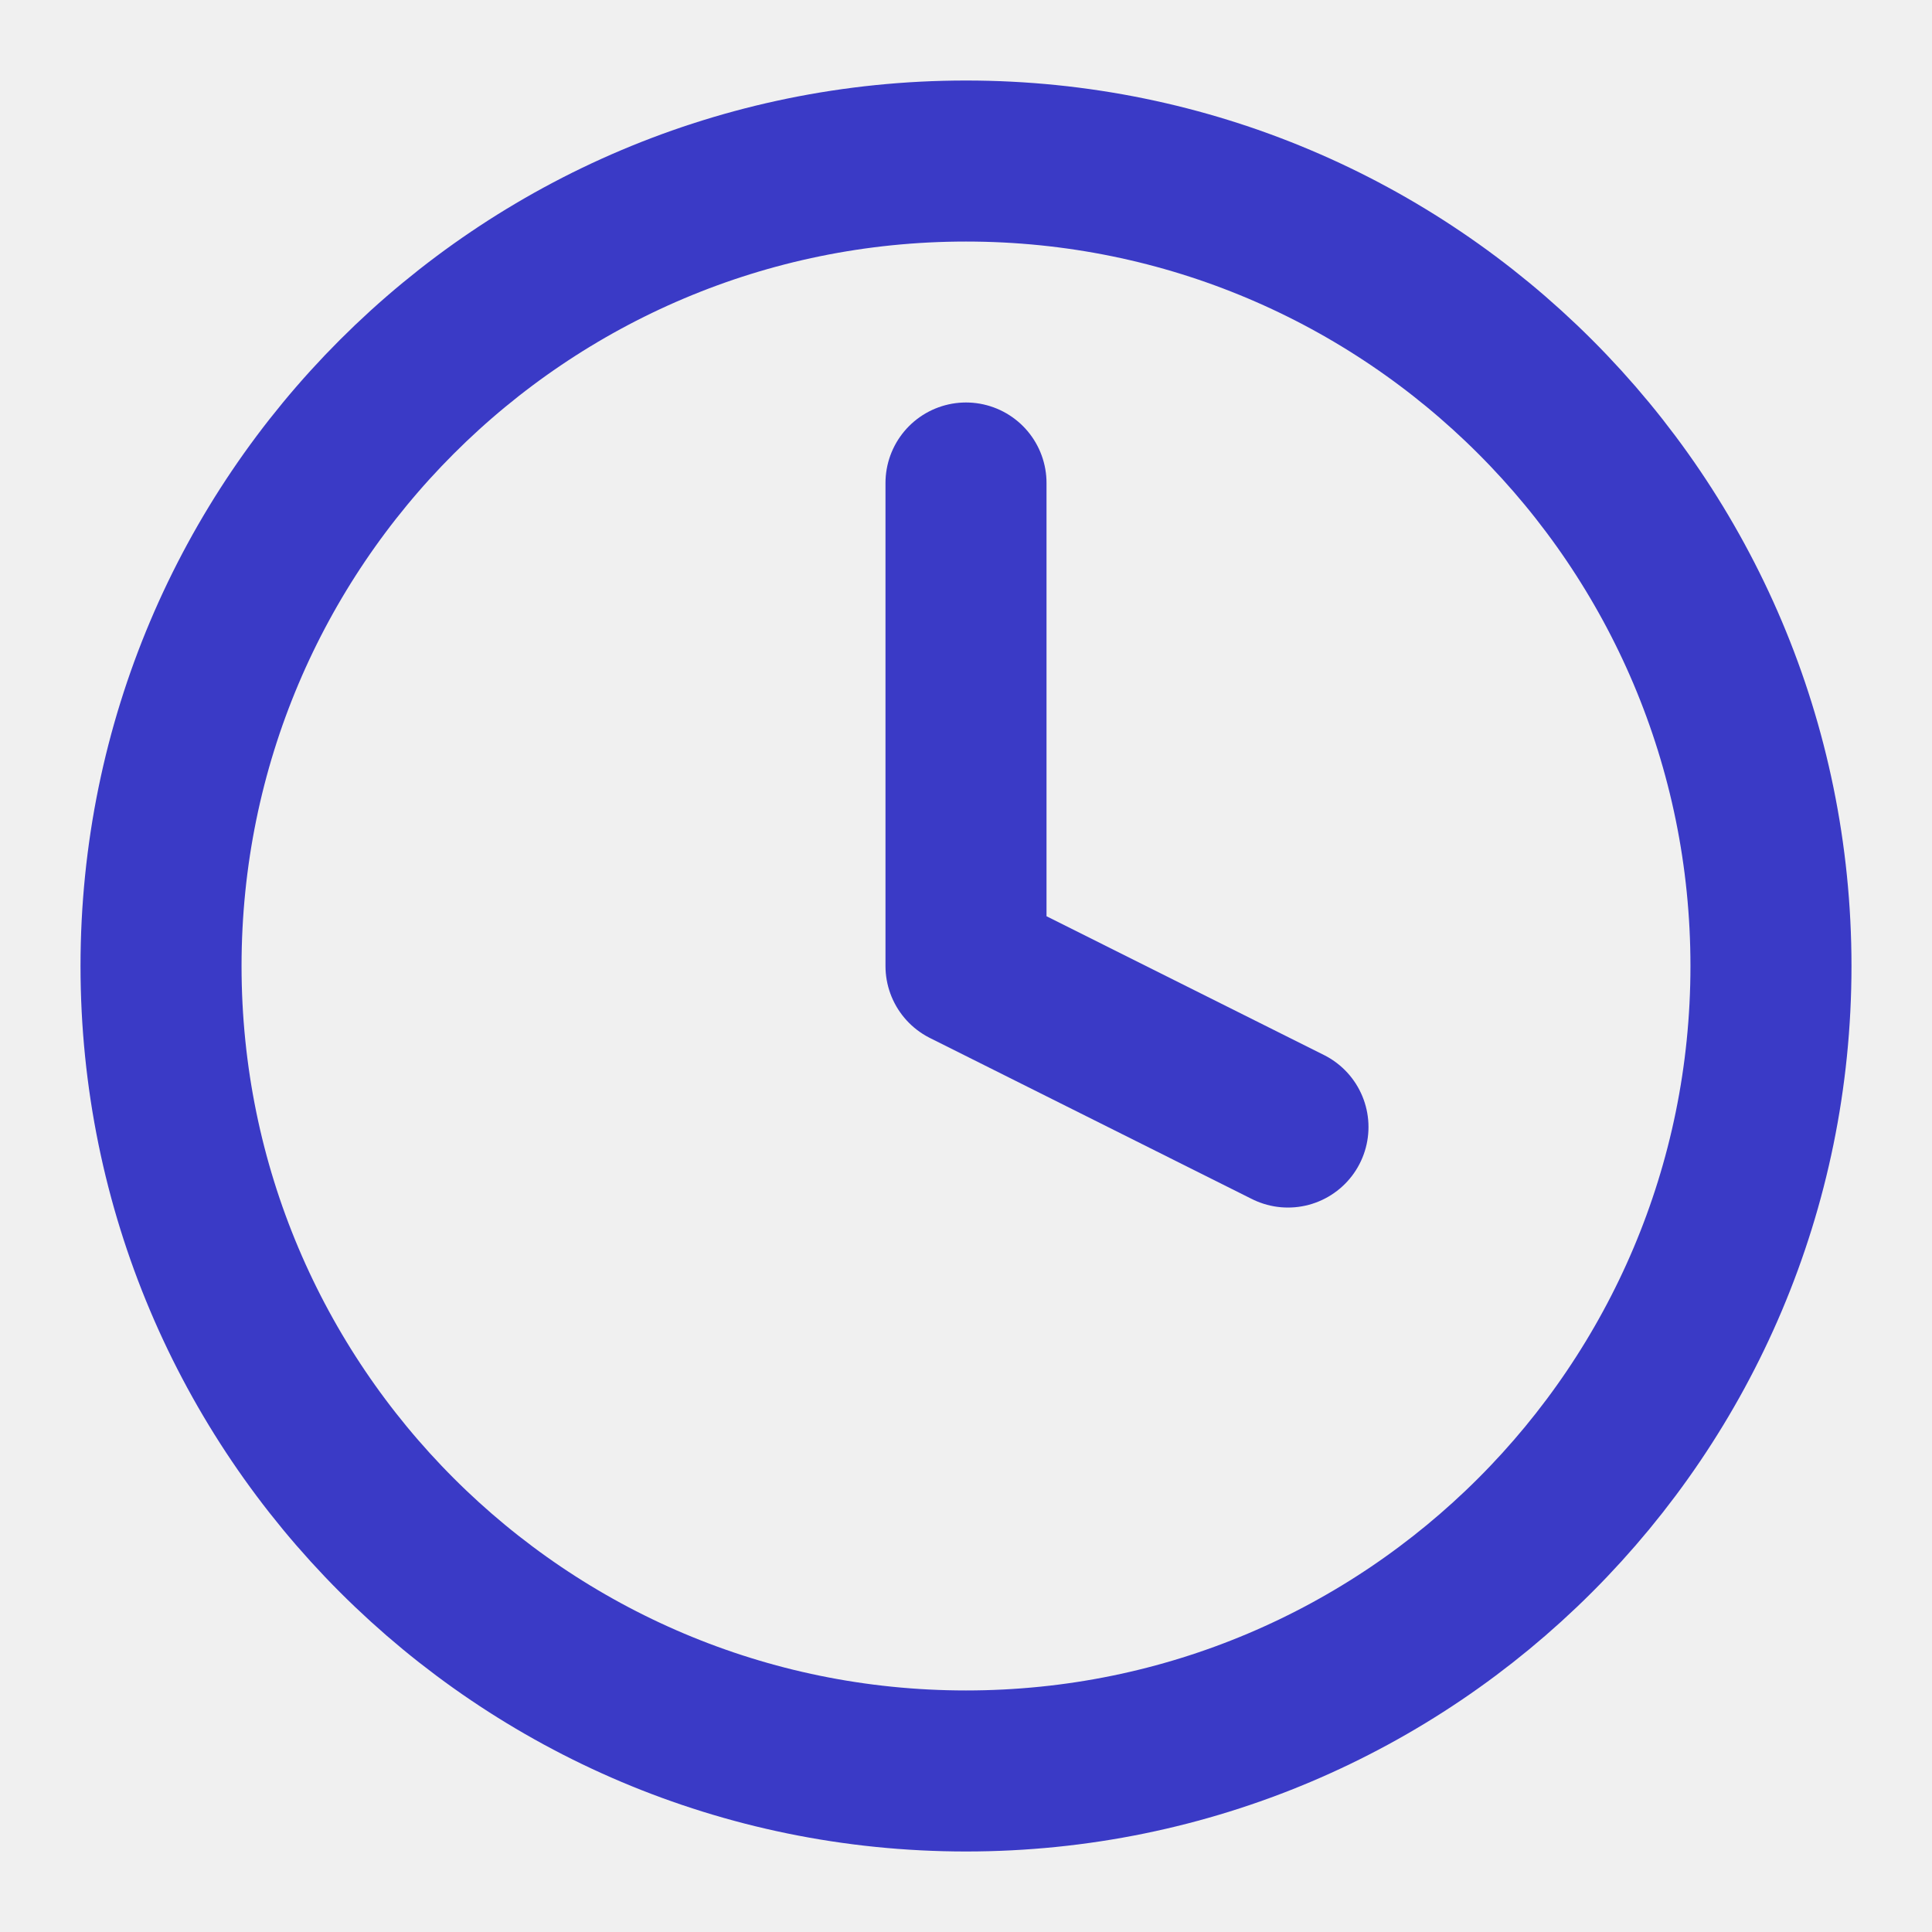
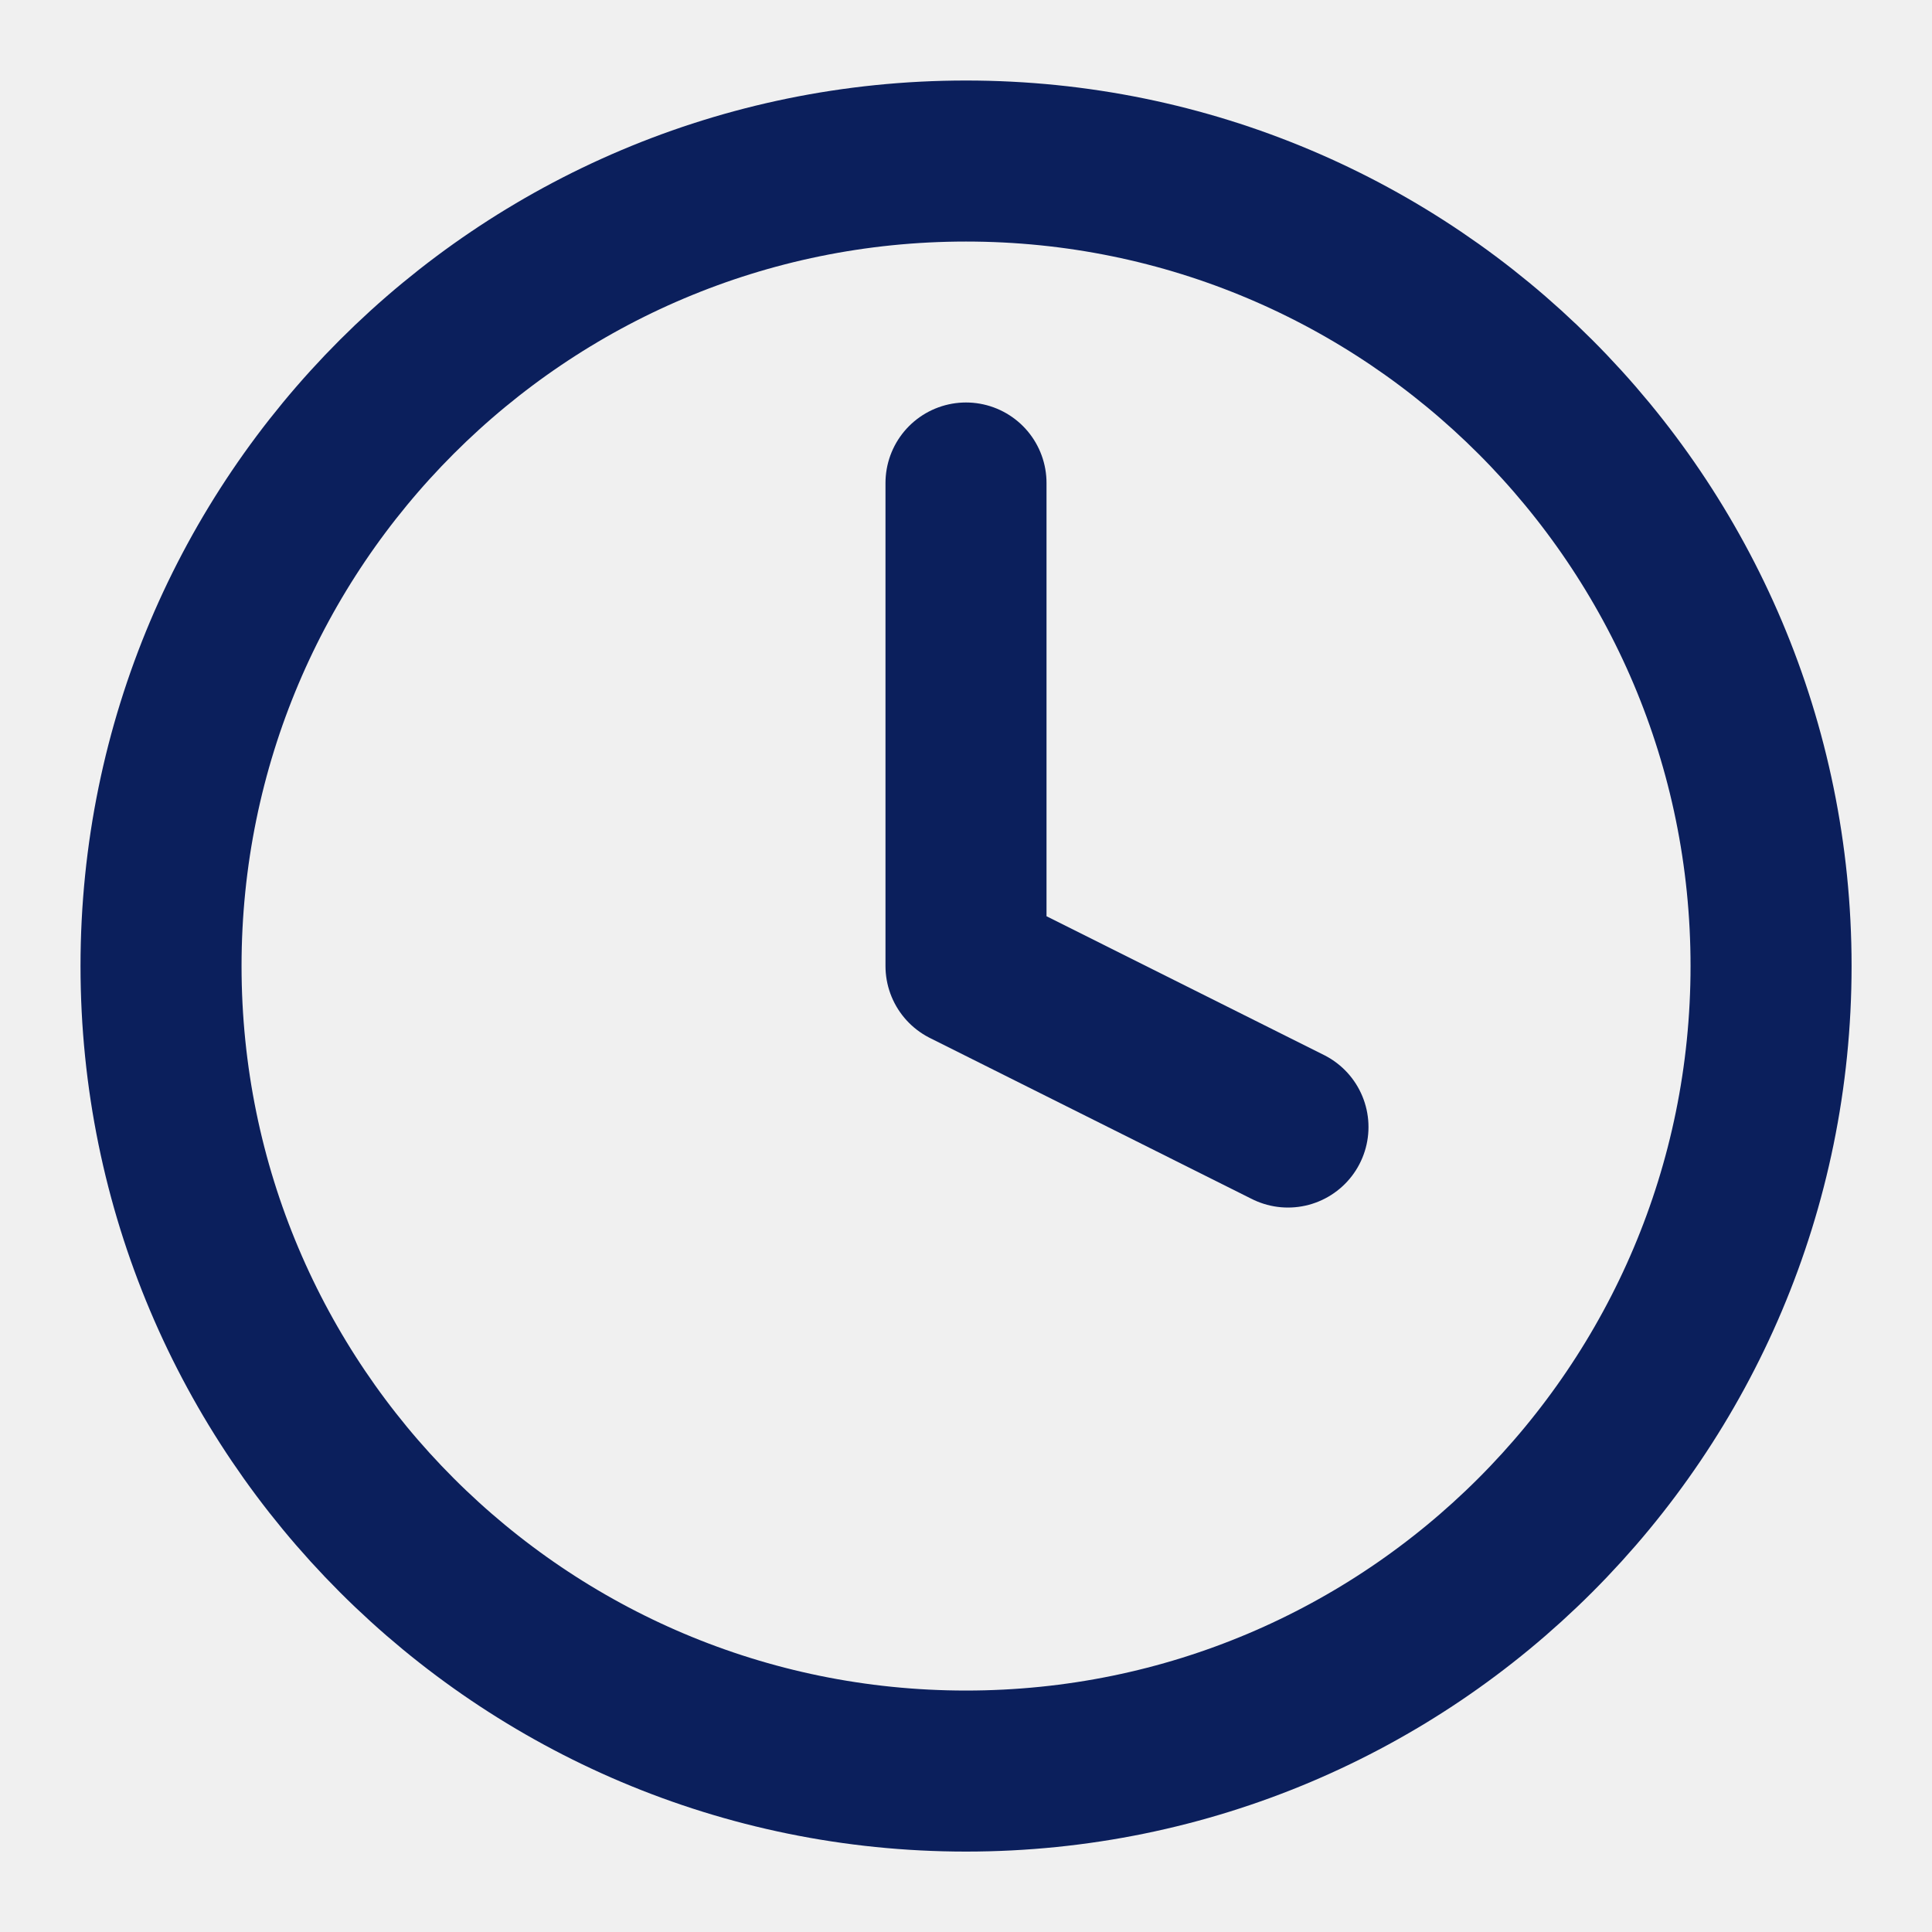
- <svg xmlns="http://www.w3.org/2000/svg" preserveAspectRatio="none" overflow="visible" style="display: block;" width="20" height="20" viewBox="0 0 20 20" fill="none">
-   <g id="Icon" clip-path="url(#clip0_0_864)">
-     <path id="Vector" d="M18.333 10C18.333 14.602 14.602 18.333 10 18.333C5.398 18.333 1.667 14.602 1.667 10C1.667 5.398 5.398 1.667 10 1.667C14.602 1.667 18.333 5.398 18.333 10Z" stroke-width="1.667" stroke-linecap="round" stroke-linejoin="round" stroke="#3A3AC6" />
-     <path id="Vector_2" d="M10 5V10L13.333 11.667" stroke-width="1.667" stroke-linecap="round" stroke-linejoin="round" stroke="#3A3AC6" />
+ <svg xmlns="http://www.w3.org/2000/svg" width="20" height="20" viewBox="0 0 20 20" fill="none">
+   <g clip-path="url(#clip0_40000370_1821)">
+     <path d="M18.334 10C18.334 14.603 14.603 18.334 10 18.334C5.398 18.334 1.667 14.603 1.667 10C1.667 5.398 5.398 1.667 10 1.667C14.603 1.667 18.334 5.398 18.334 10Z" stroke-width="1.667" stroke-linecap="round" stroke-linejoin="round" stroke="#0B1F5C" />
+     <path d="M10 5V10L13.333 11.667" stroke-width="1.667" stroke-linecap="round" stroke-linejoin="round" stroke="#0B1F5C" />
  </g>
  <defs>
-     <clipPath id="clip0_0_864">
+     <clipPath id="clip0_40000370_1821">
      <rect width="20" height="20" fill="white" />
    </clipPath>
  </defs>
</svg>
